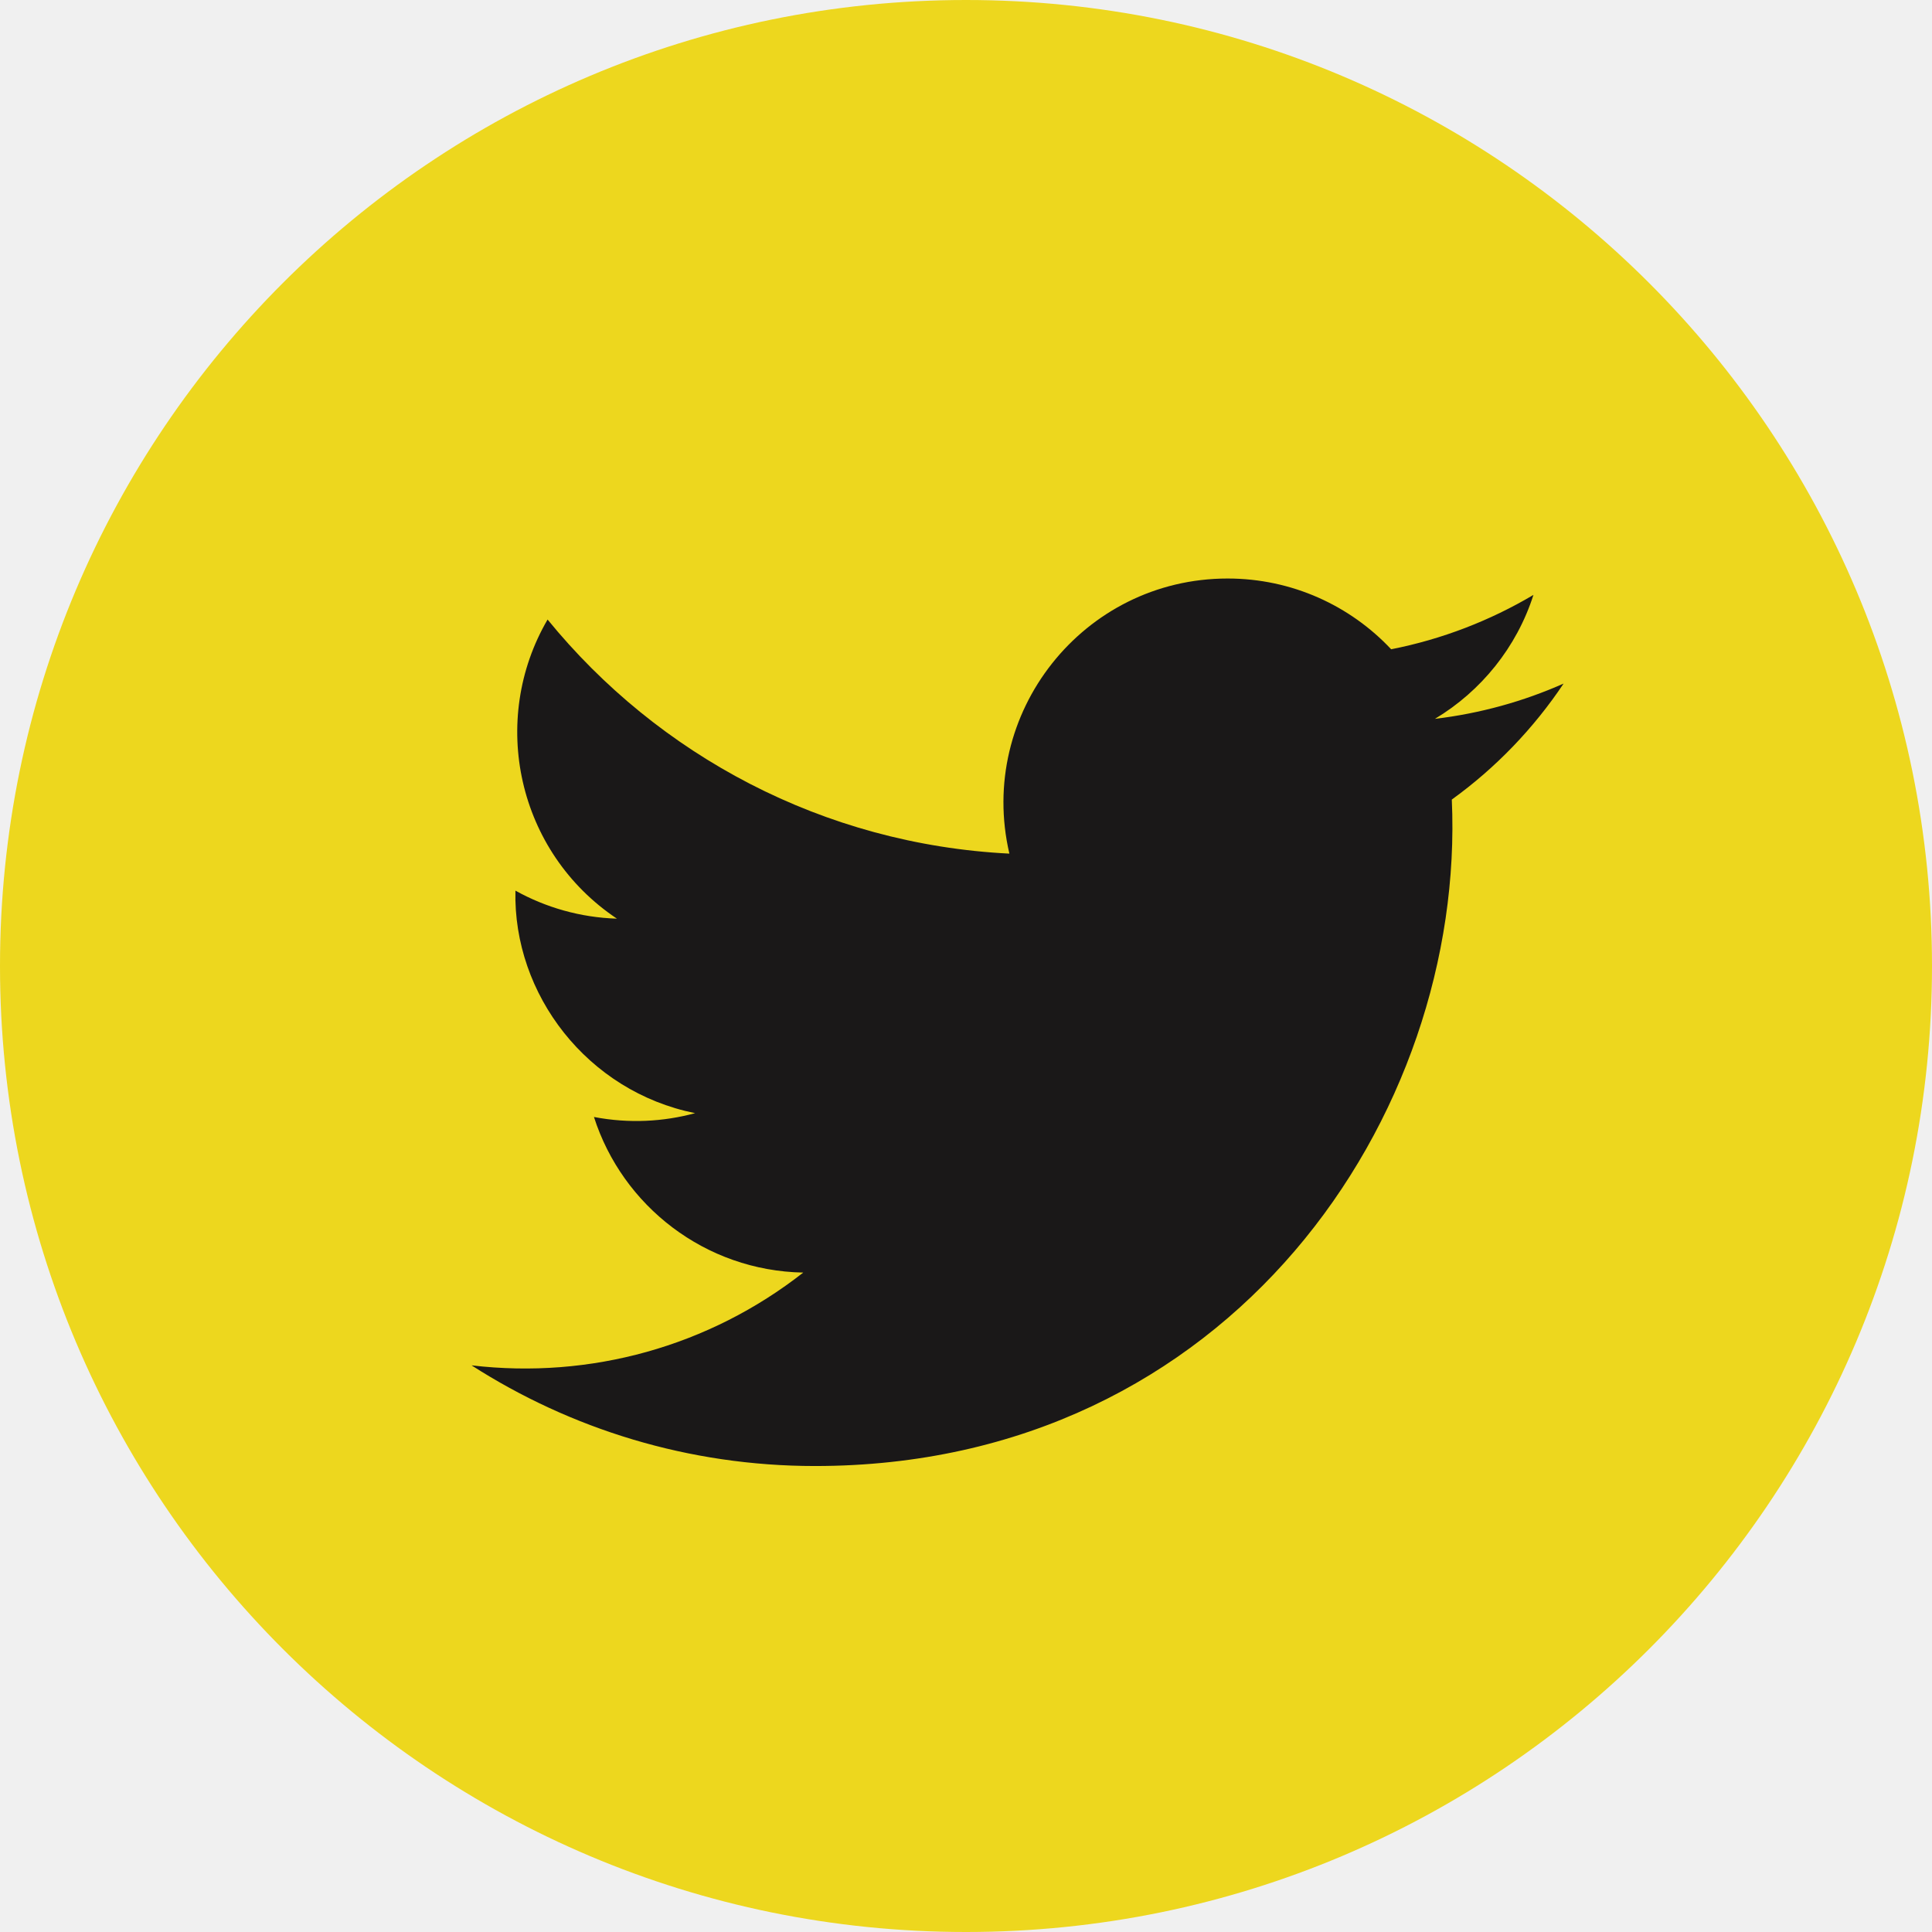
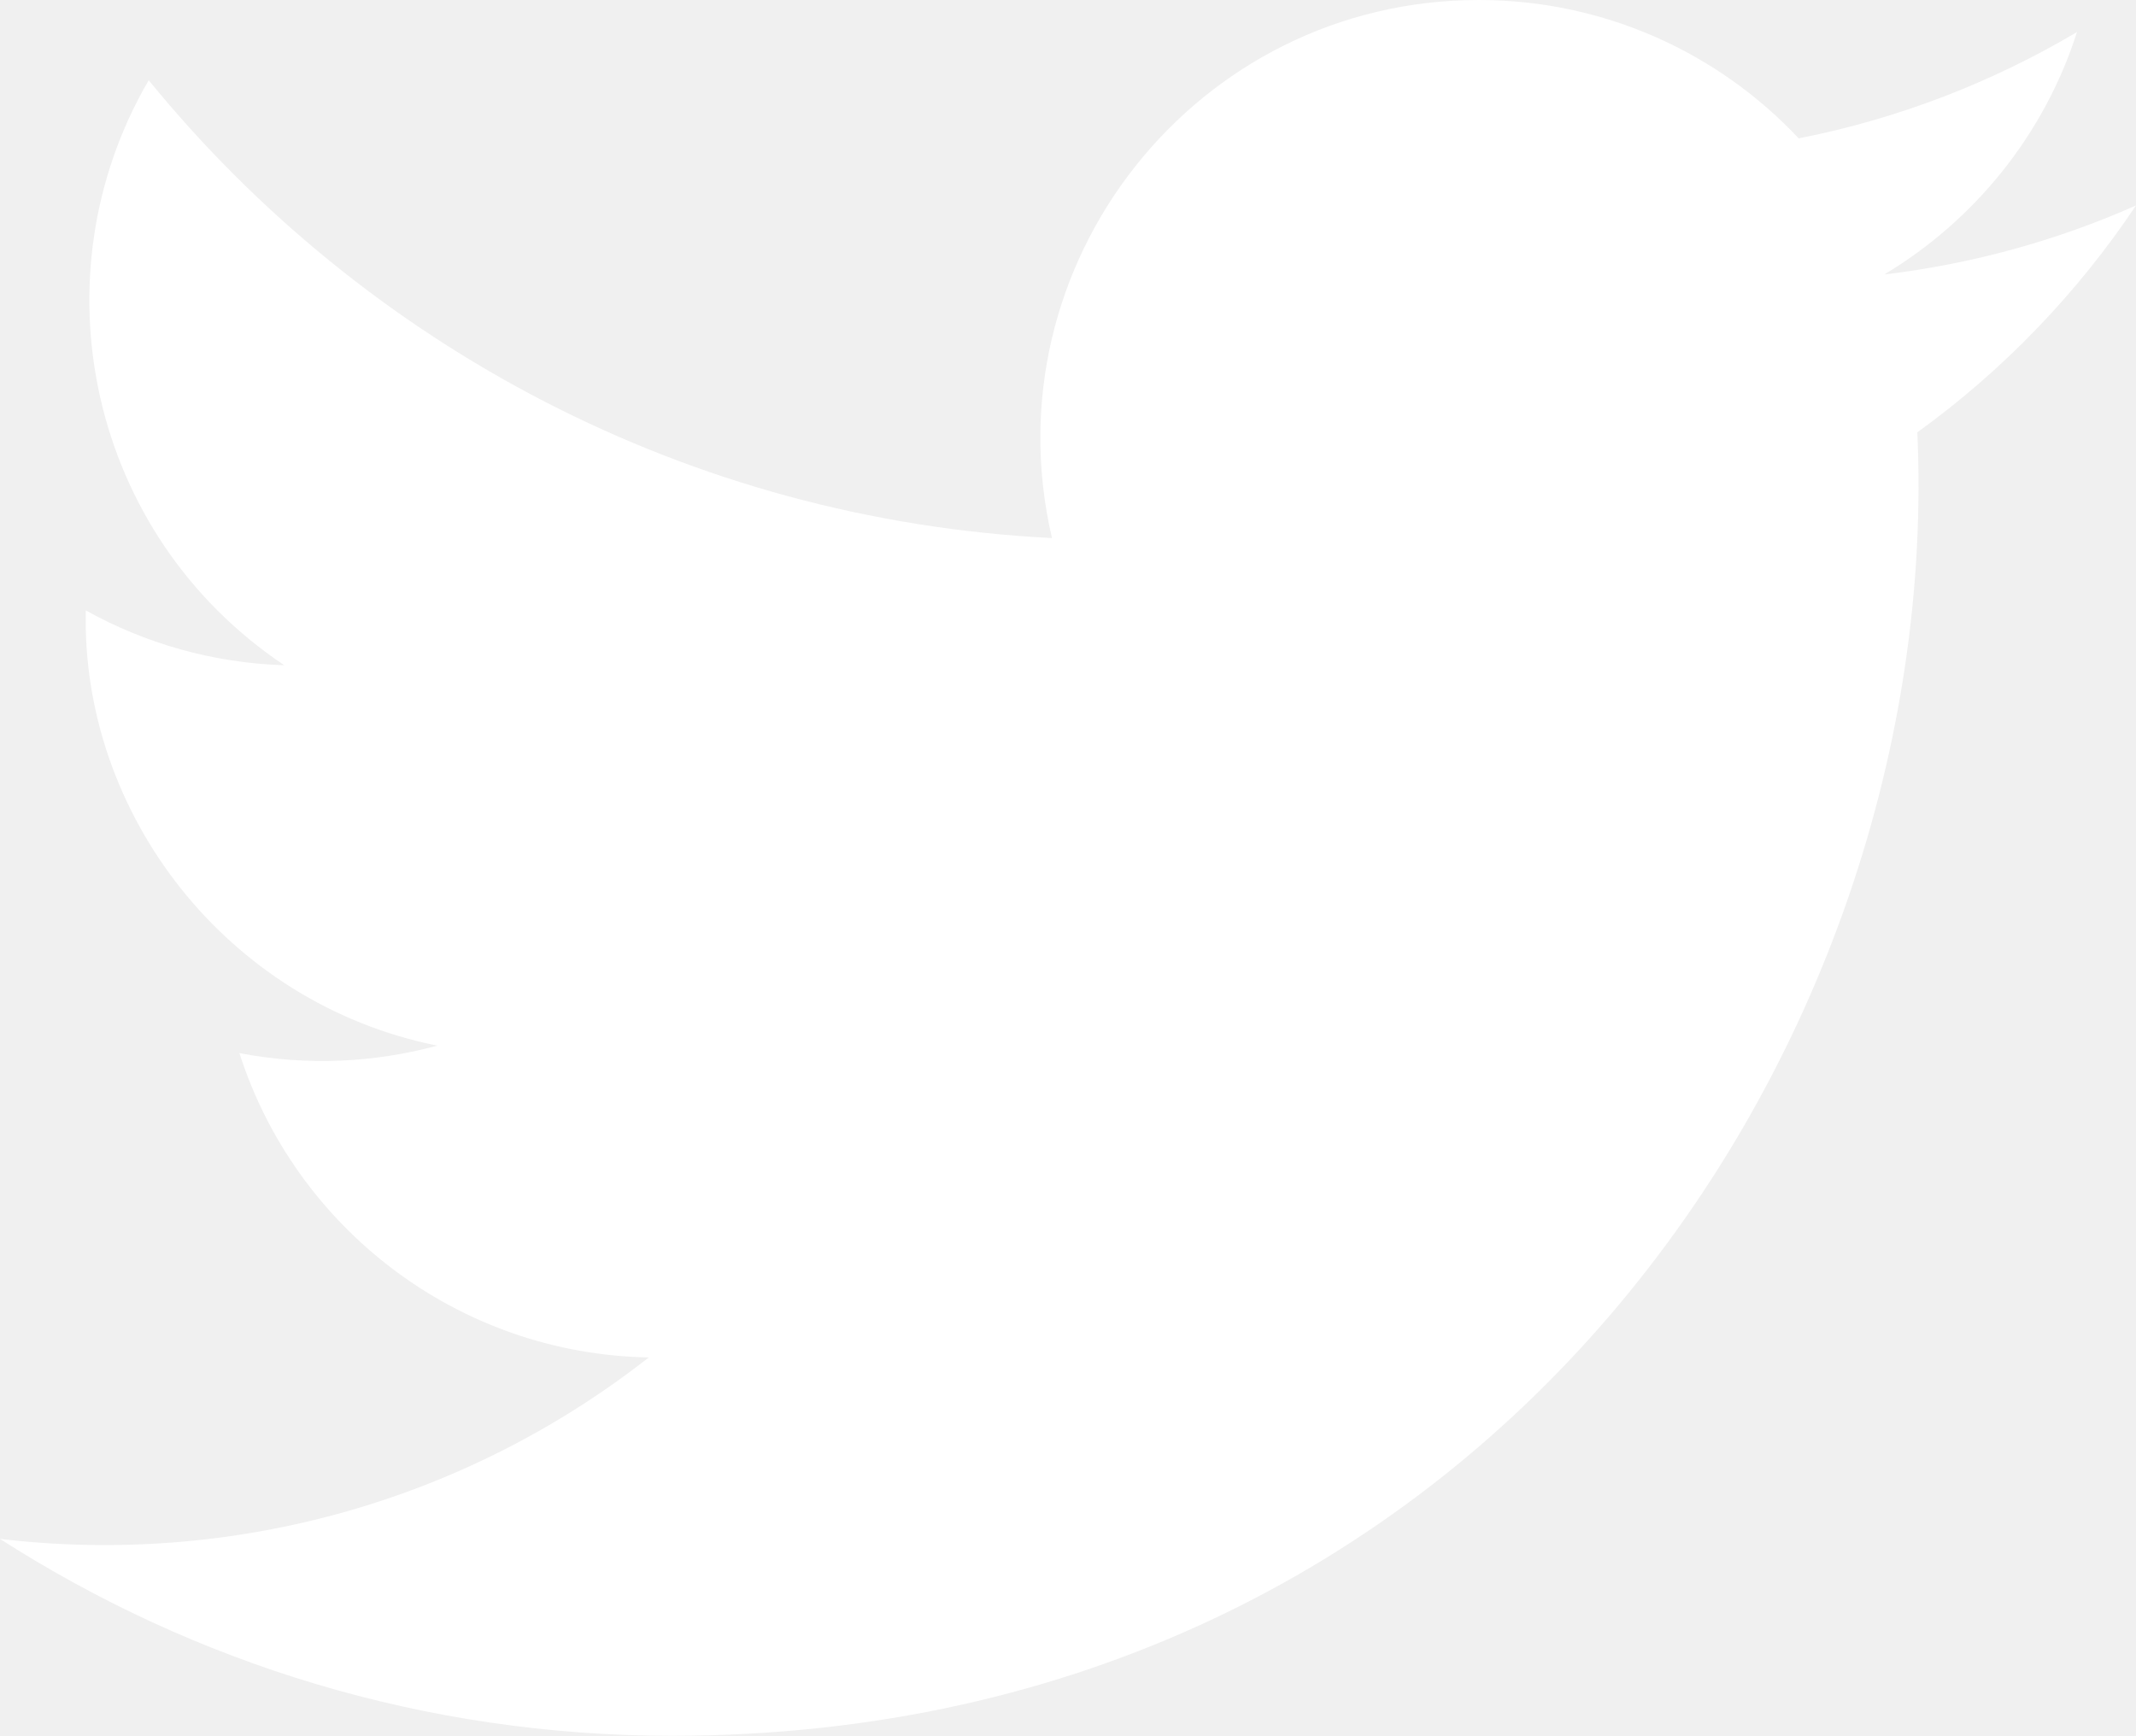
- <svg xmlns="http://www.w3.org/2000/svg" version="1.1" id="Layer_1" x="0px" y="0px" width="412px" height="412px" viewBox="50 50 412 412" enable-background="new 50 50 412 412" xml:space="preserve">
-   <circle fill="#1A1818" cx="262.452" cy="256.384" r="149.048" />
-   <path id="twitter-4-icon" fill="#EDD71E" d="M256,50C142.229,50,50,142.229,50,256c0,113.771,92.229,206,206,206  c113.771,0,206-92.229,206-206C462,142.229,369.771,50,256,50z M359.599,220.506c3.021,67.199-47.096,142.124-135.802,142.124  c-26.981,0-52.096-7.911-73.238-21.466c25.347,2.986,50.646-4.044,70.734-19.786c-20.907-0.386-38.556-14.198-44.632-33.181  c7.484,1.432,14.851,1.013,21.573-0.816c-22.976-4.617-38.839-25.316-38.319-47.453c6.438,3.58,13.81,5.729,21.642,5.977  c-21.278-14.221-27.303-42.318-14.785-63.789c23.563,28.906,58.771,47.928,98.479,49.92c-6.971-29.886,15.702-58.667,46.54-58.667  c13.742,0,26.16,5.802,34.874,15.088c10.886-2.143,21.108-6.119,30.343-11.594c-3.567,11.157-11.146,20.521-21.01,26.433  c9.665-1.153,18.874-3.722,27.441-7.523C377.033,205.355,368.935,213.771,359.599,220.506z" />
+ <svg xmlns="http://www.w3.org/2000/svg" version="1.1" id="Layer_1" x="0px" y="0px" width="232.88px" height="189.261px" viewBox="3.559 0 232.88 189.261" enable-background="new 3.559 0 232.88 189.261" xml:space="preserve">
+   <path fill="#FFFFFF" d="M212.599,47.137c3.021,67.199-47.096,142.124-135.802,142.124c-26.981,0-52.096-7.911-73.238-21.466  c25.347,2.986,50.646-4.044,70.734-19.786c-20.907-0.386-38.557-14.198-44.632-33.181c7.483,1.432,14.851,1.013,21.572-0.816  c-22.976-4.617-38.839-25.316-38.318-47.453c6.438,3.58,13.81,5.729,21.642,5.977C13.279,58.314,7.254,30.218,19.772,8.747  c23.563,28.905,58.771,47.928,98.479,49.92C111.28,28.781,133.953,0,164.79,0c13.742,0,26.16,5.802,34.874,15.088  c10.887-2.143,21.108-6.119,30.344-11.594c-3.567,11.157-11.146,20.521-21.011,26.433c9.665-1.153,18.874-3.722,27.441-7.523  C230.032,31.986,221.935,40.402,212.599,47.137z" />
</svg>
